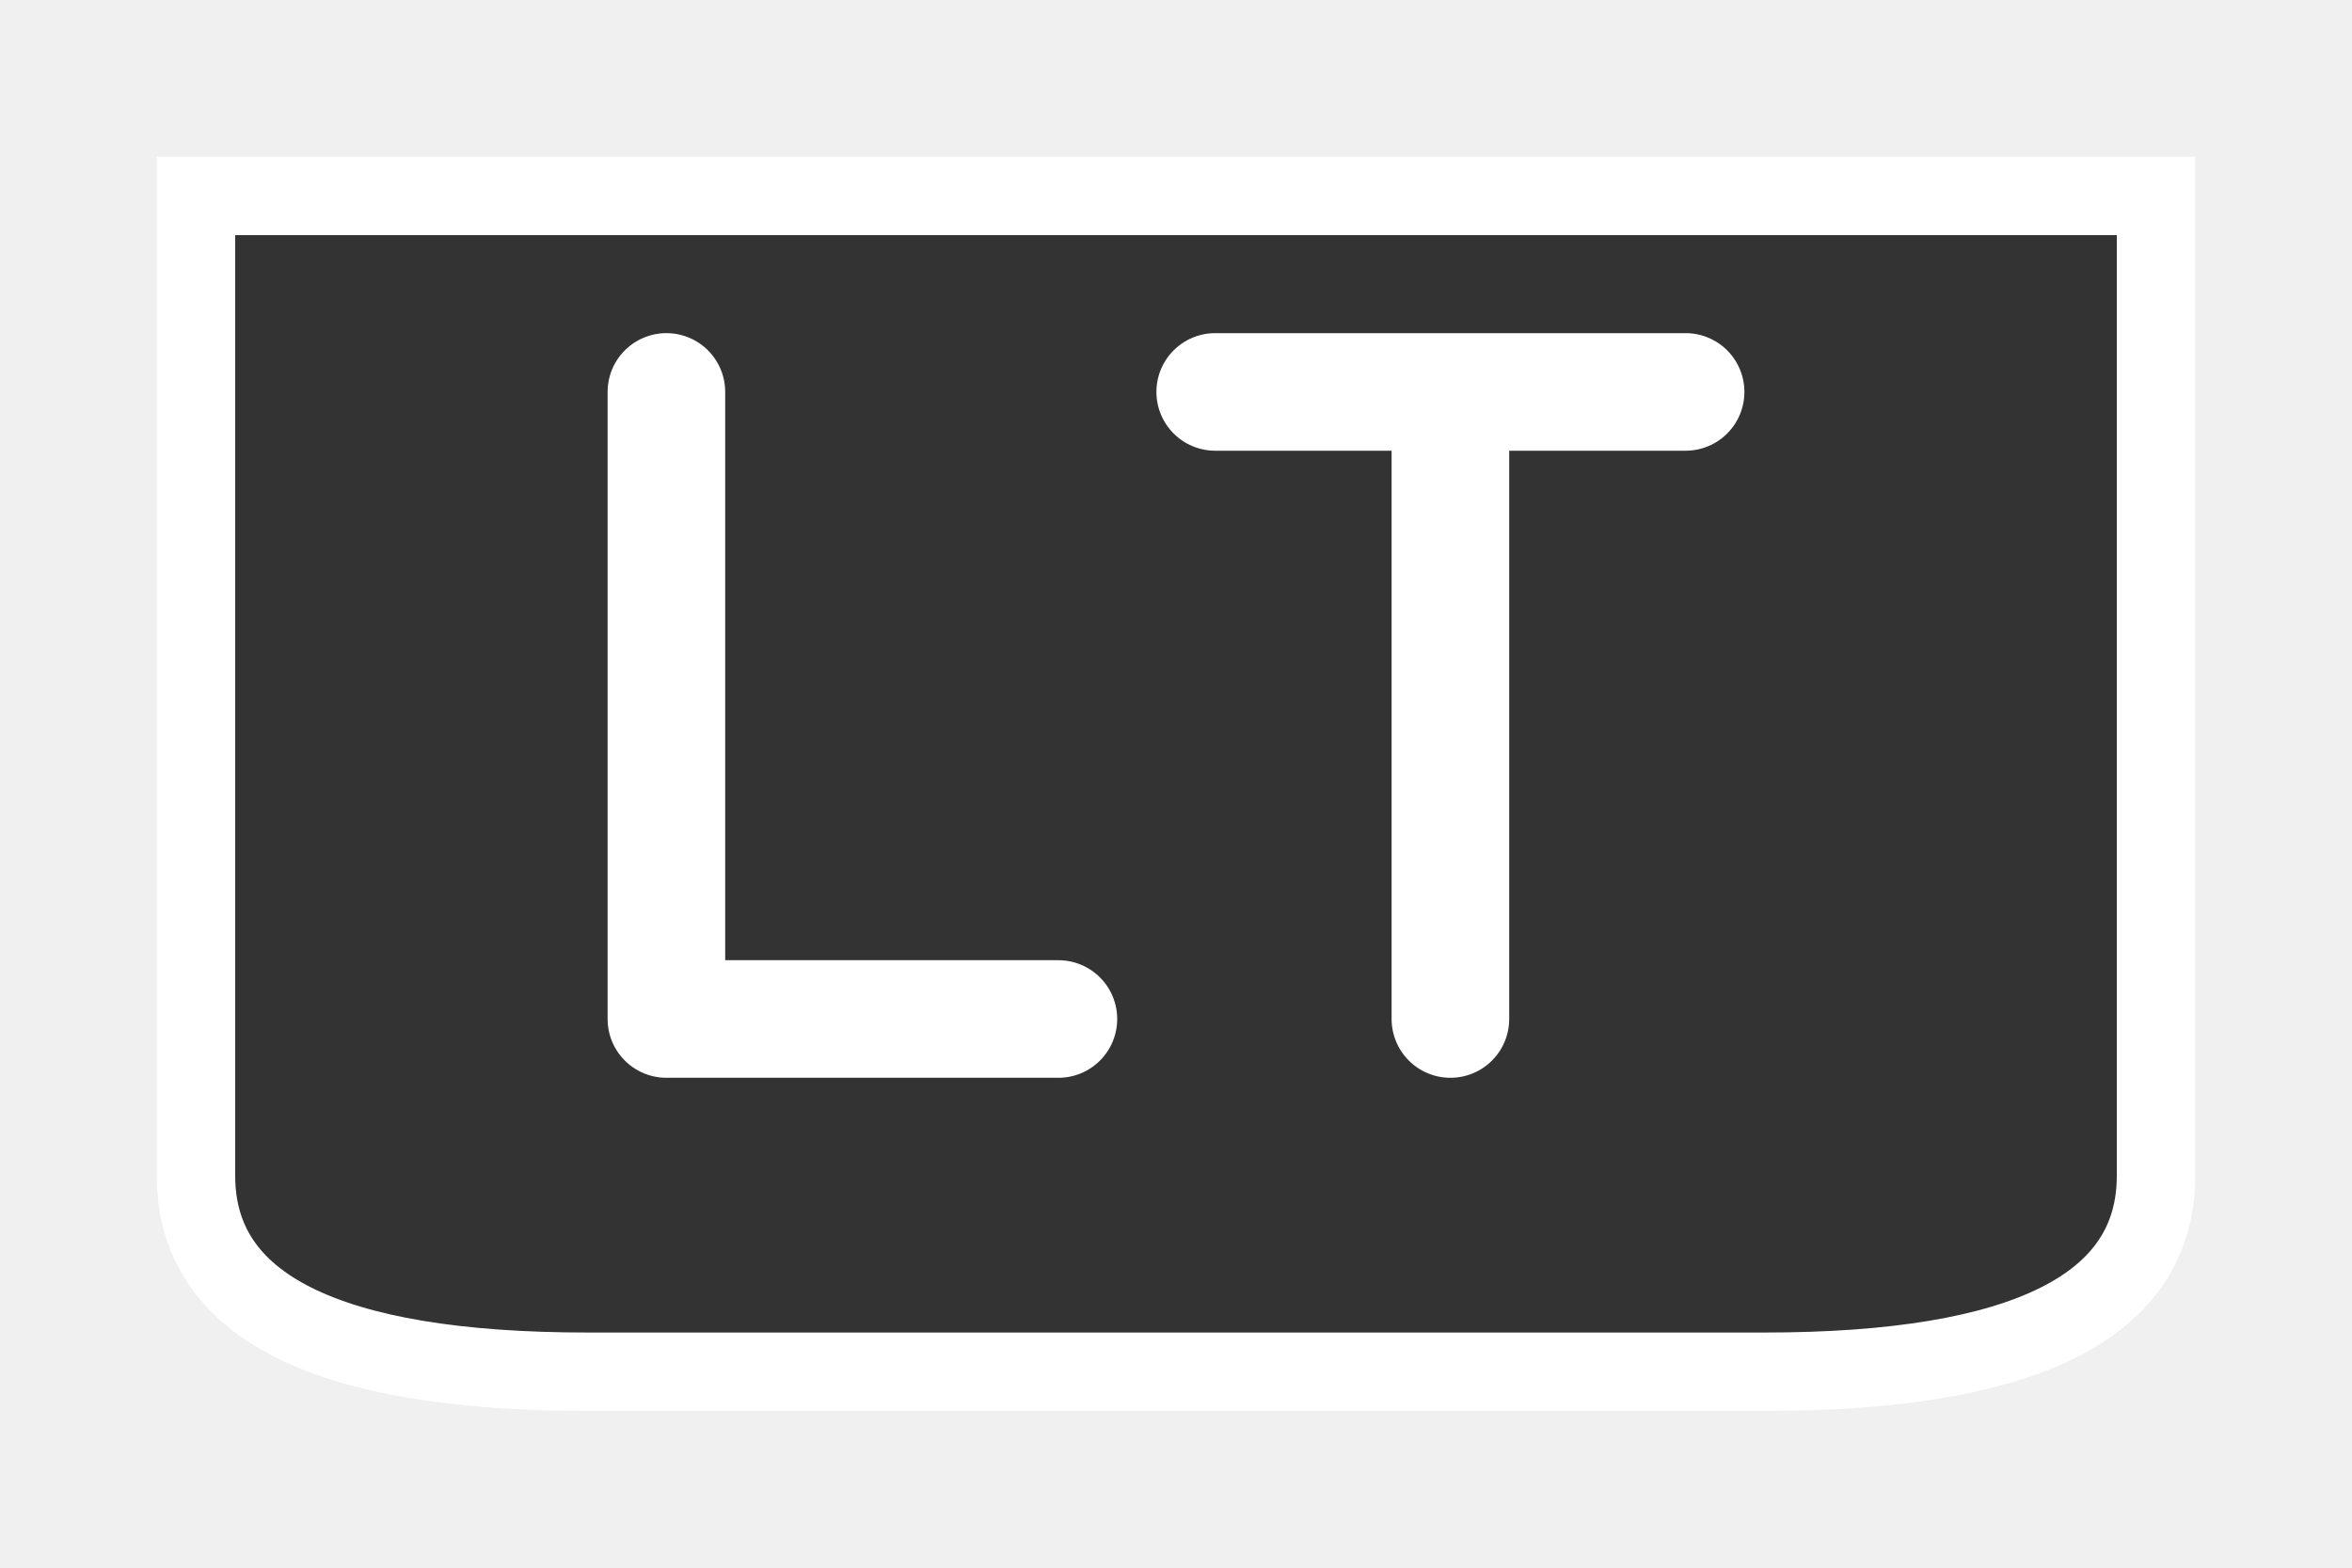
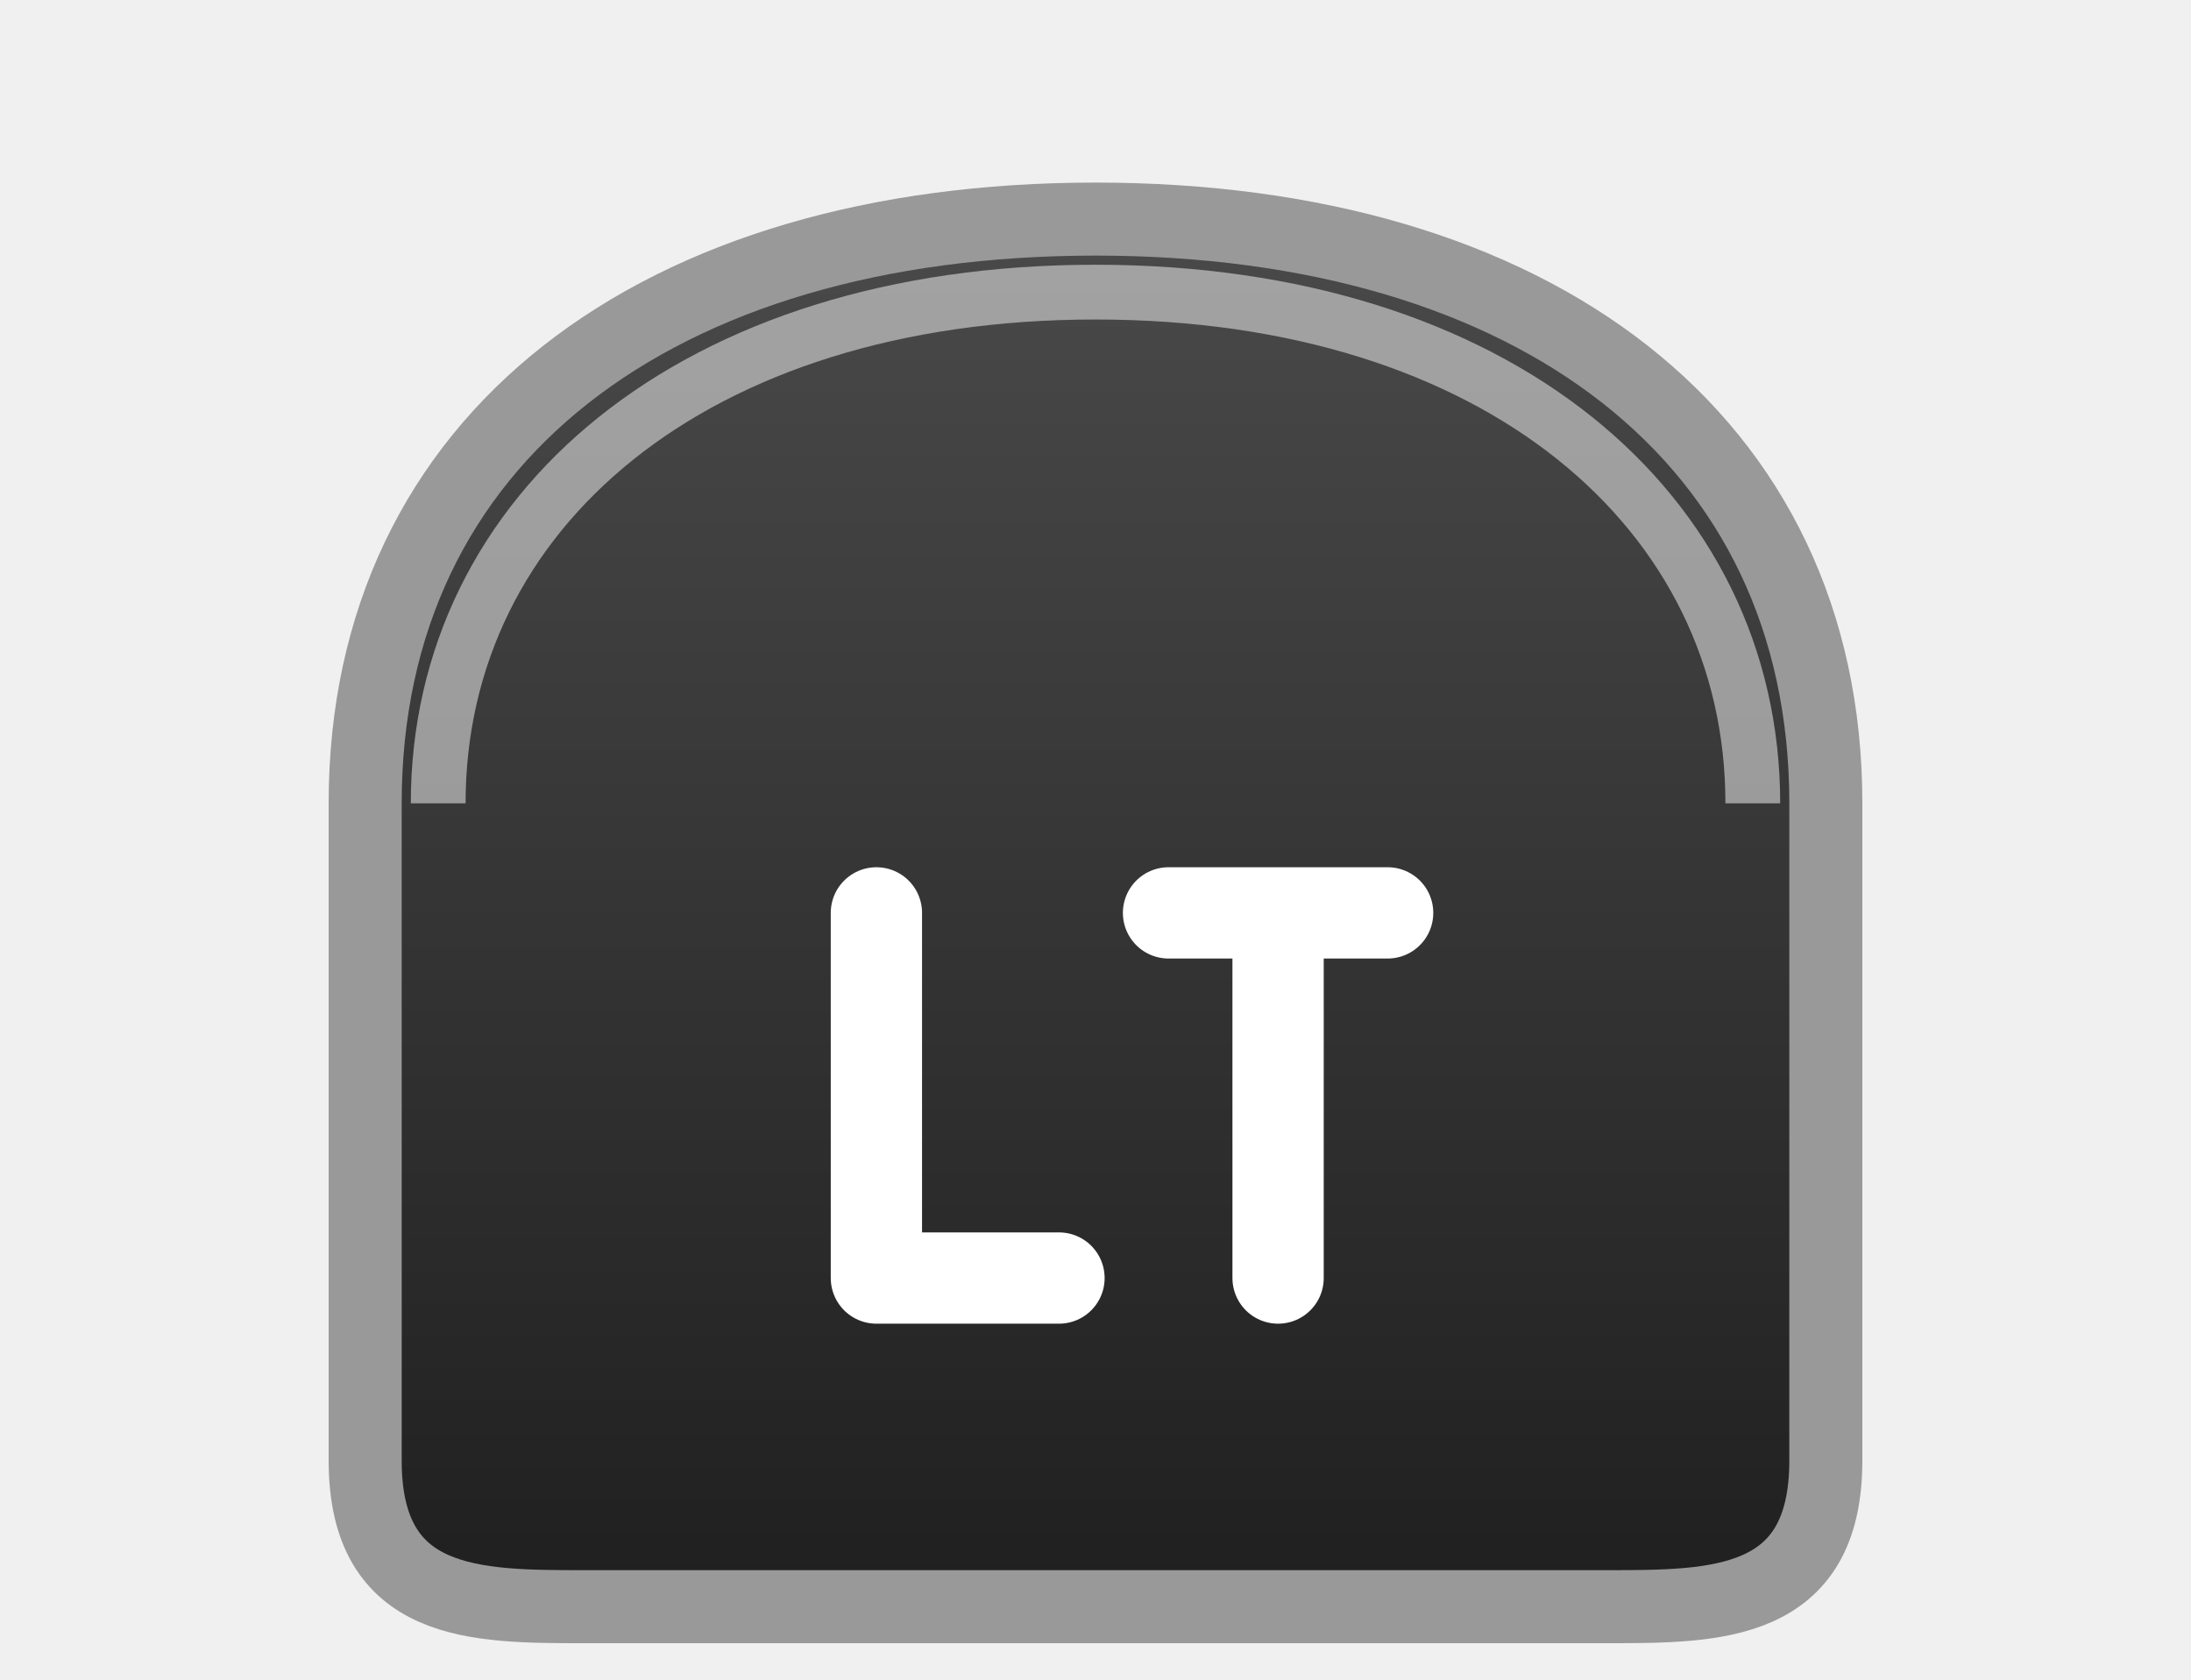
- <svg xmlns="http://www.w3.org/2000/svg" width="60" height="40" viewBox="0 0 60 40">
-   <path d="M5,5 L55,5 L55,30 Q55,35 45,35 L15,35 Q5,35 5,30 Z" fill="#333" stroke="white" stroke-width="2" />
-   <g transform="translate(17, 10)">
-     <path d="M0,0 L0,16 L10,16" stroke="white" stroke-width="3" fill="none" stroke-linecap="round" stroke-linejoin="round" />
-     <path d="M14,0 L26,0 M20,0 L20,16" stroke="white" stroke-width="3" fill="none" stroke-linecap="round" stroke-linejoin="round" />
-   </g>
+ <svg xmlns="http://www.w3.org/2000/svg" width="60" height="46" viewBox="0 0 60 46">
+   <defs>
+     <linearGradient id="bg" x1="0%" y1="0%" x2="0%" y2="100%">
+       <stop offset="0%" stop-color="#4a4a4a" />
+       <stop offset="100%" stop-color="#1f1f1f" />
+     </linearGradient>
+   </defs>
+   <path d="M 10,22 C 10,12 18,6 30,6 C 42,6 50,12 50,22 L 50,40 C 50,44 47,44 44,44 L 16,44 C 13,44 10,44 10,40 Z" fill="url(#bg)" stroke="#999" stroke-width="2" />
+   <path d="M 12,22 C 12,14 19,8 30,8 C 41,8 48,14 48,22" fill="none" stroke="#ddd" stroke-width="1.5" opacity="0.6" />
+   <path d="M 24 25 V 35 H 29" fill="none" stroke="#fff" stroke-width="2.5" stroke-linecap="round" stroke-linejoin="round" />
+   <path d="M 32 25 H 38 M 35 25 V 35" fill="none" stroke="#fff" stroke-width="2.5" stroke-linecap="round" stroke-linejoin="round" />
</svg>
